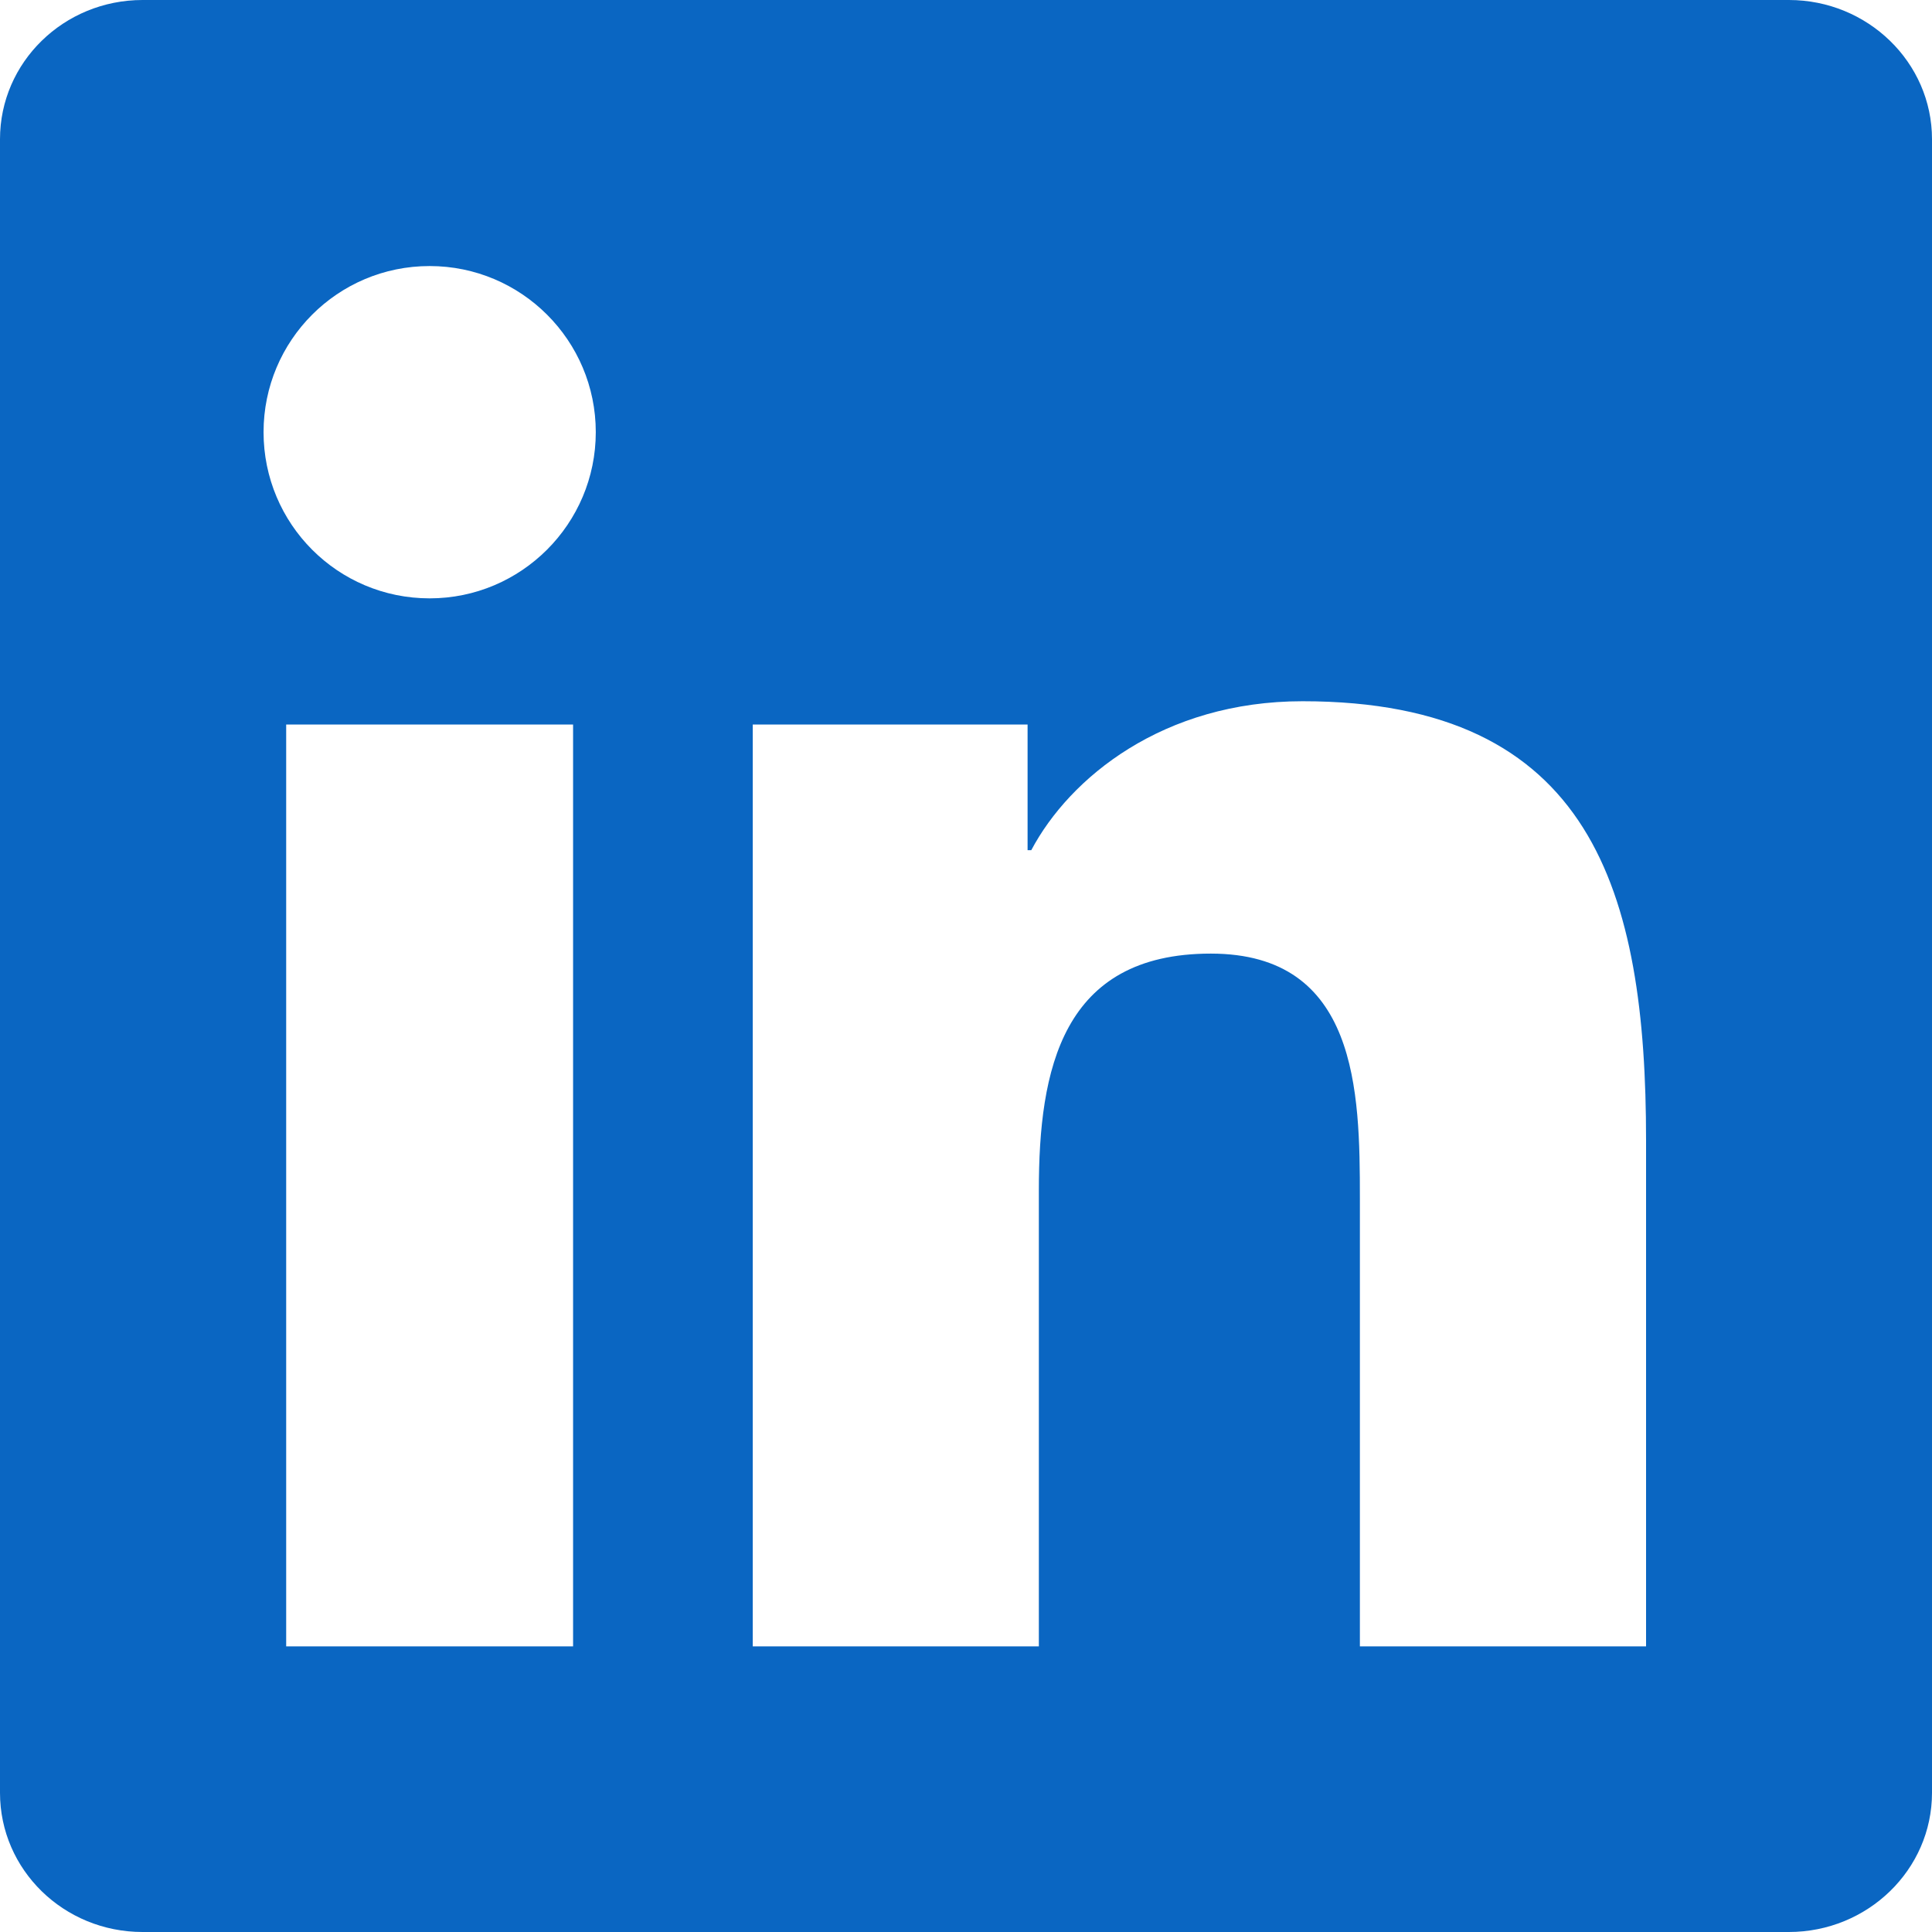
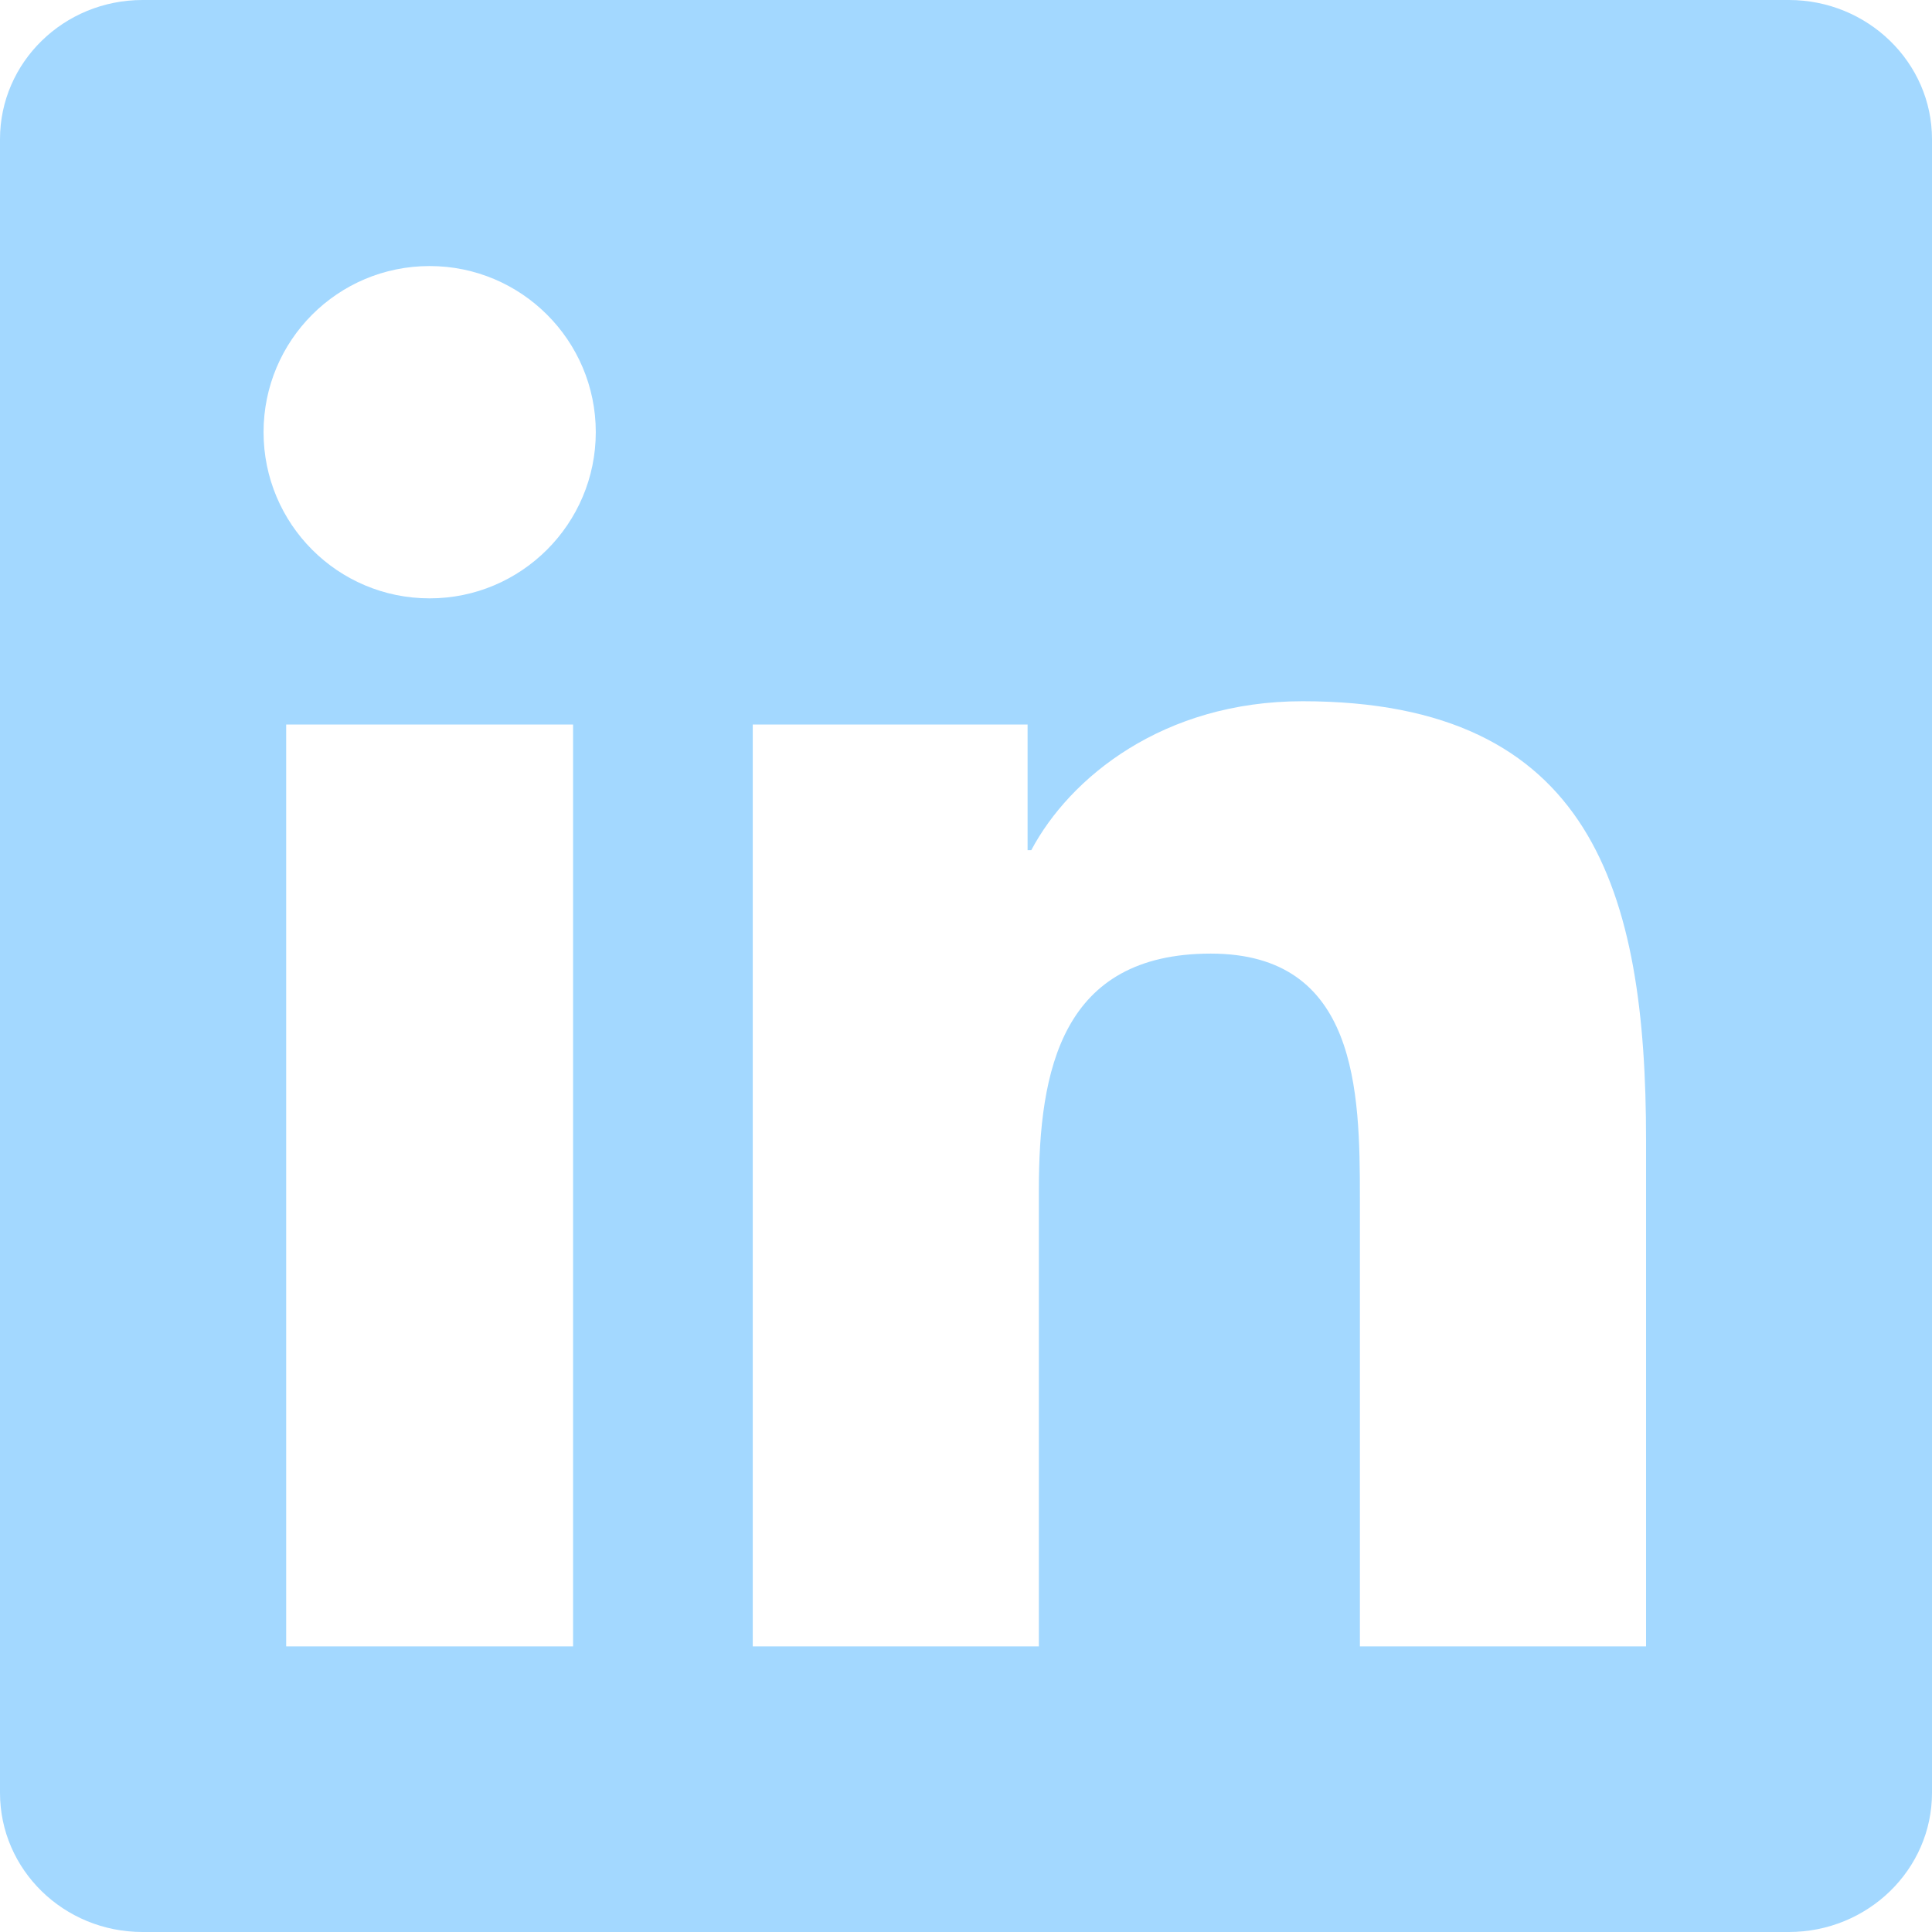
<svg xmlns="http://www.w3.org/2000/svg" role="img" viewBox="0 0 24 24">
-   <path fill="#0A66C2" d="M20.447 20.452h-3.554v-5.569c0-1.328-.027-3.037-1.852-3.037-1.853 0-2.136 1.445-2.136 2.939v5.667H9.351V9h3.414v1.561h.046c.477-.9 1.637-1.85 3.37-1.85 3.601 0 4.267 2.37 4.267 5.455v6.286zM5.337 7.433c-1.144 0-2.063-.926-2.063-2.065 0-1.138.92-2.063 2.063-2.063 1.14 0 2.064.925 2.064 2.063 0 1.139-.925 2.065-2.064 2.065zm1.782 13.019H3.555V9h3.564v11.452zM22.225 0H1.771C.792 0 0 .774 0 1.729v20.542C0 23.227.792 24 1.771 24h20.451C23.2 24 24 23.227 24 22.271V1.729C24 .774 23.2 0 22.222 0h.003z" />
+   <path fill="#A3D8FF" d="M20.447 20.452h-3.554v-5.569c0-1.328-.027-3.037-1.852-3.037-1.853 0-2.136 1.445-2.136 2.939v5.667H9.351V9h3.414v1.561h.046c.477-.9 1.637-1.85 3.37-1.85 3.601 0 4.267 2.37 4.267 5.455v6.286zM5.337 7.433c-1.144 0-2.063-.926-2.063-2.065 0-1.138.92-2.063 2.063-2.063 1.14 0 2.064.925 2.064 2.063 0 1.139-.925 2.065-2.064 2.065zm1.782 13.019H3.555V9h3.564v11.452zM22.225 0H1.771C.792 0 0 .774 0 1.729v20.542C0 23.227.792 24 1.771 24h20.451C23.2 24 24 23.227 24 22.271V1.729C24 .774 23.2 0 22.222 0h.003z" />
</svg>
